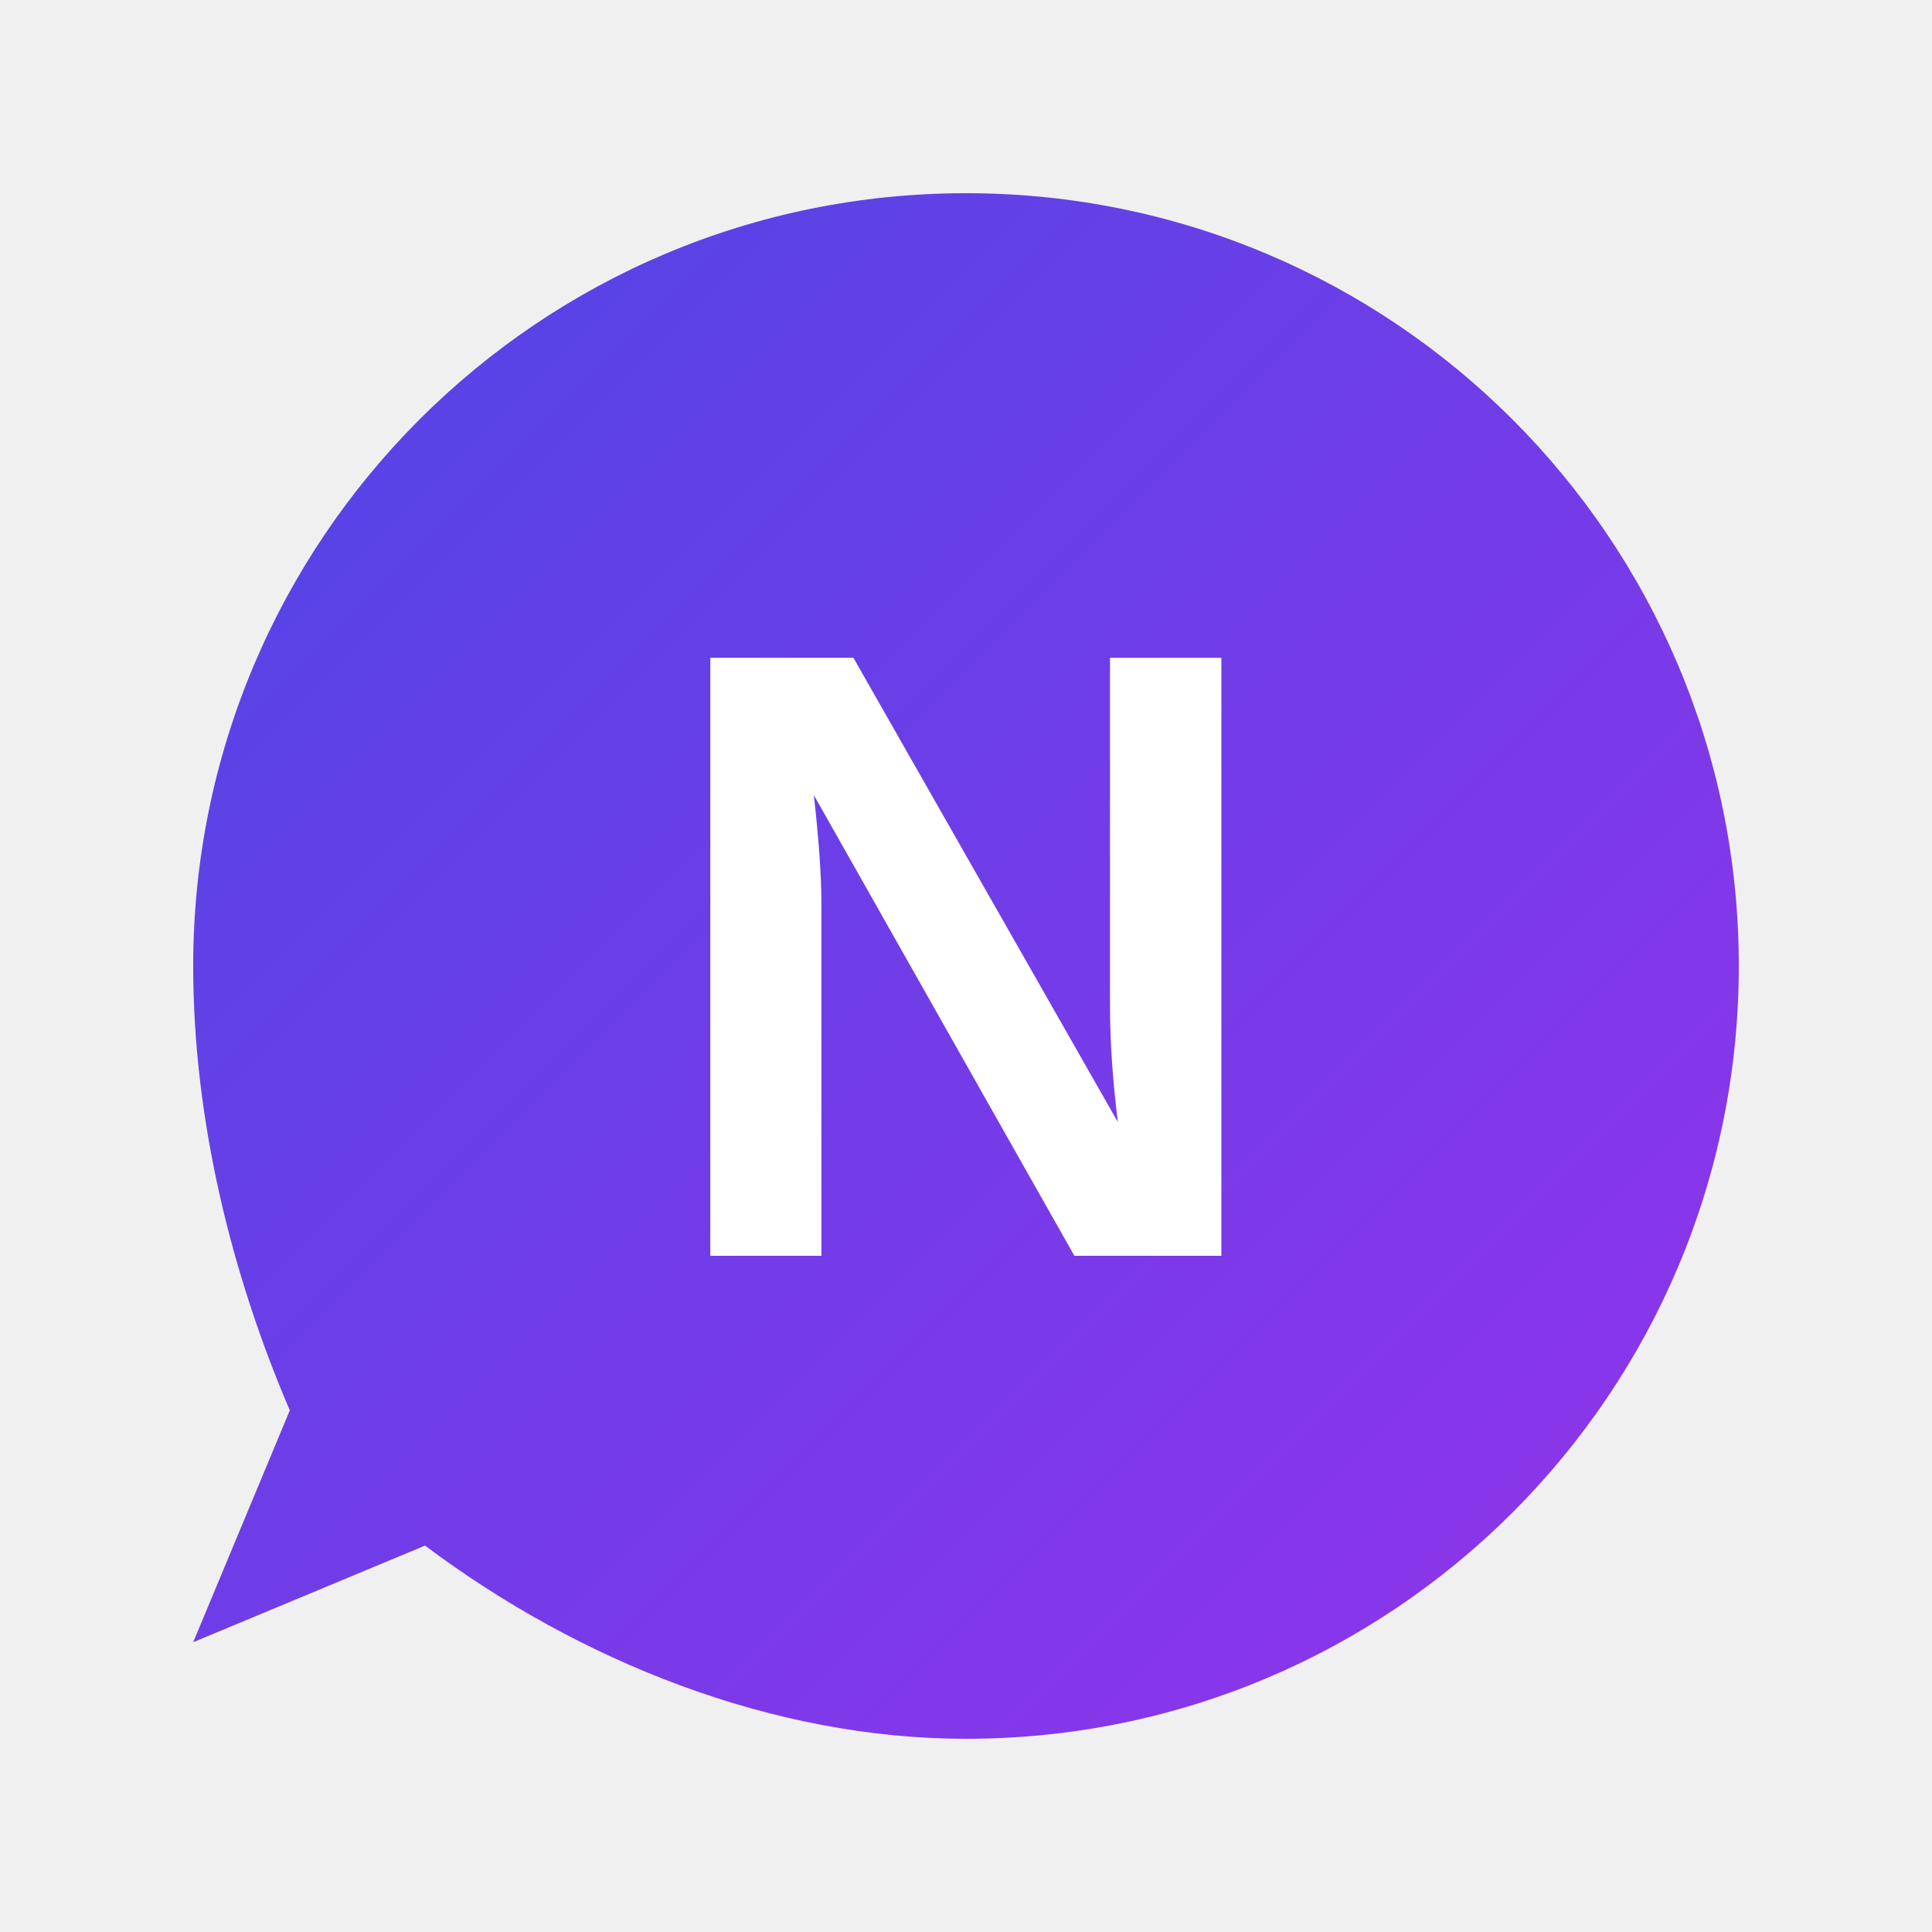
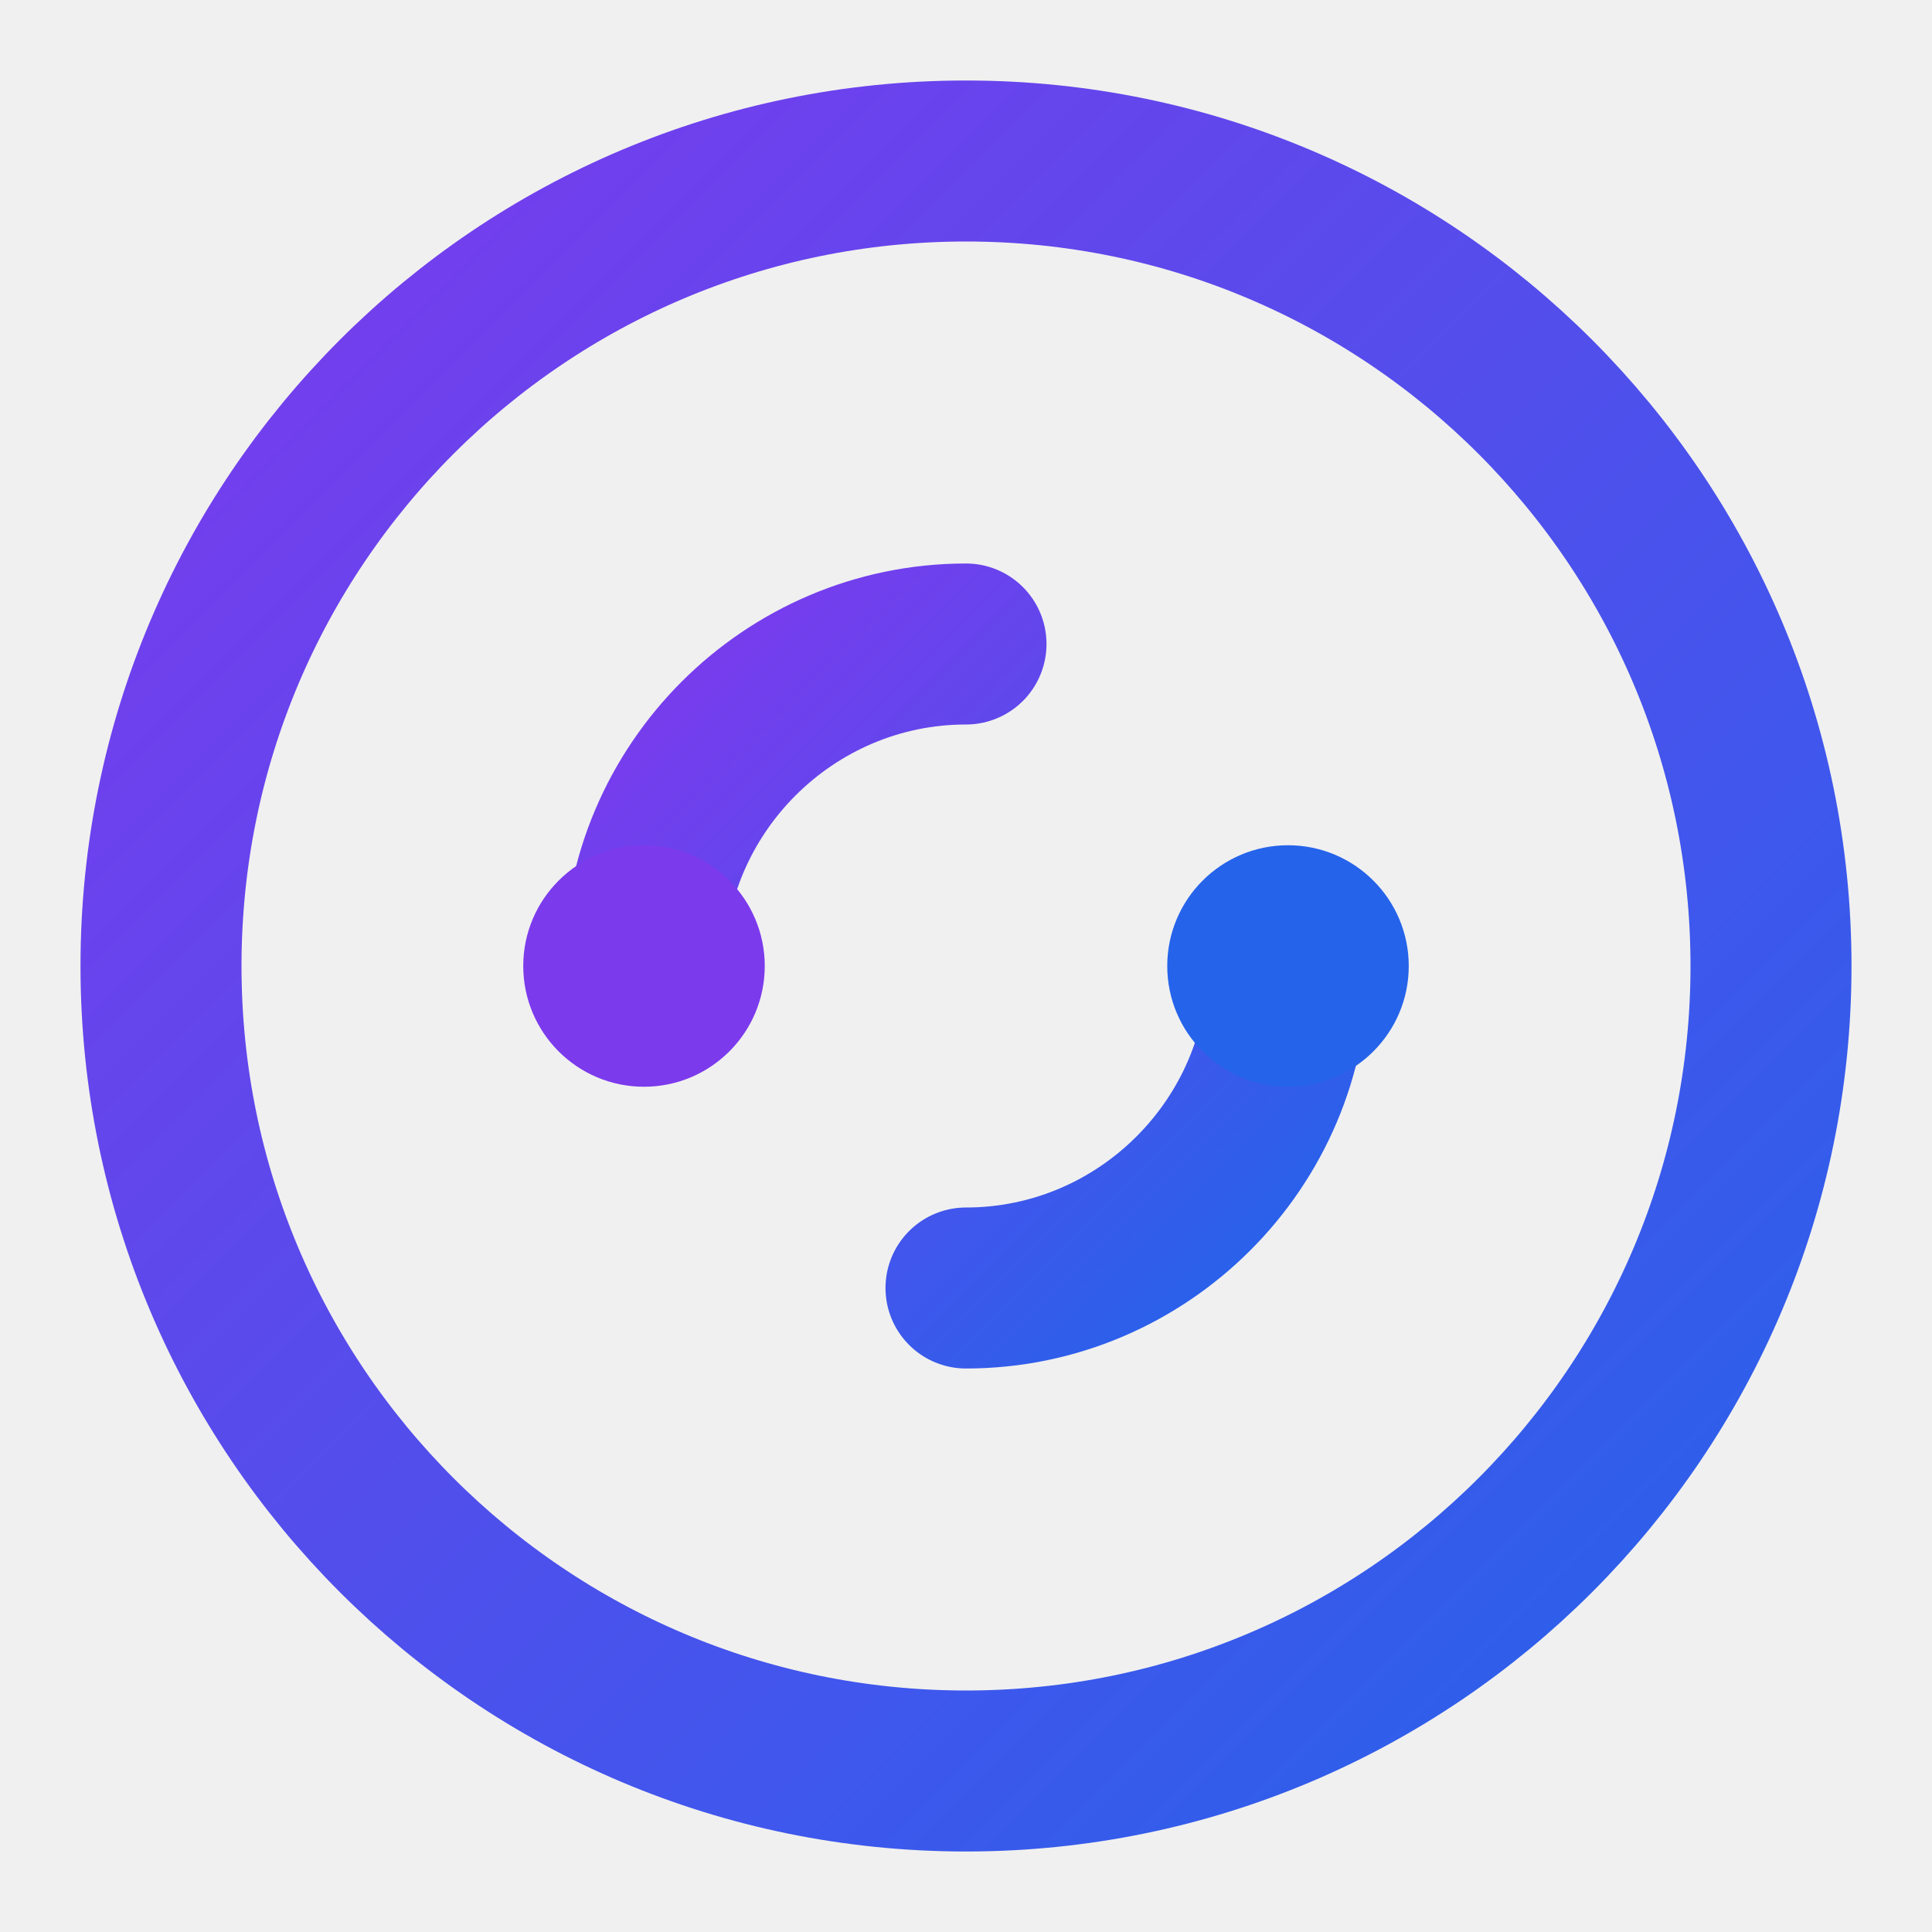
- <svg xmlns="http://www.w3.org/2000/svg" viewBox="0 0 100 100">
+ <svg xmlns="http://www.w3.org/2000/svg" viewBox="0 0 24 24" aria-hidden="true">
  <defs>
-     <linearGradient id="grad" x1="0%" y1="0%" x2="100%" y2="100%">
-       <stop offset="0%" stop-color="#4F46E5" />
-       <stop offset="100%" stop-color="#9333EA" />
+     <linearGradient id="clg" x1="0%" y1="0%" x2="100%" y2="100%">
+       <stop offset="0%" stop-color="#7c3aed" />
+       <stop offset="100%" stop-color="#2563eb" />
    </linearGradient>
  </defs>
-   <path d="M10 50 C10 27.9 27.9 10 50 10 C72.1 10 90 27.9 90 50 C90 72.1 72.1 90 50 90 C40 90 30 86 22 80 L10 85 L15 73 C12 66 10 58 10 50 Z" fill="url(#grad)" />
-   <text x="50" y="65" font-family="Arial, sans-serif" font-size="45" font-weight="bold" fill="white" text-anchor="middle">N</text>
+   <circle cx="12" cy="12" r="10" fill="none" stroke="url(#clg)" stroke-width="2" />
+   <path d="M8 12c0-2.2 1.8-4 4-4m4 4c0 2.2-1.8 4-4 4" fill="none" stroke="url(#clg)" stroke-width="2" stroke-linecap="round" />
+   <circle cx="8" cy="12" r="1.5" fill="#7c3aed" />
+   <circle cx="16" cy="12" r="1.5" fill="#2563eb" />
</svg>
